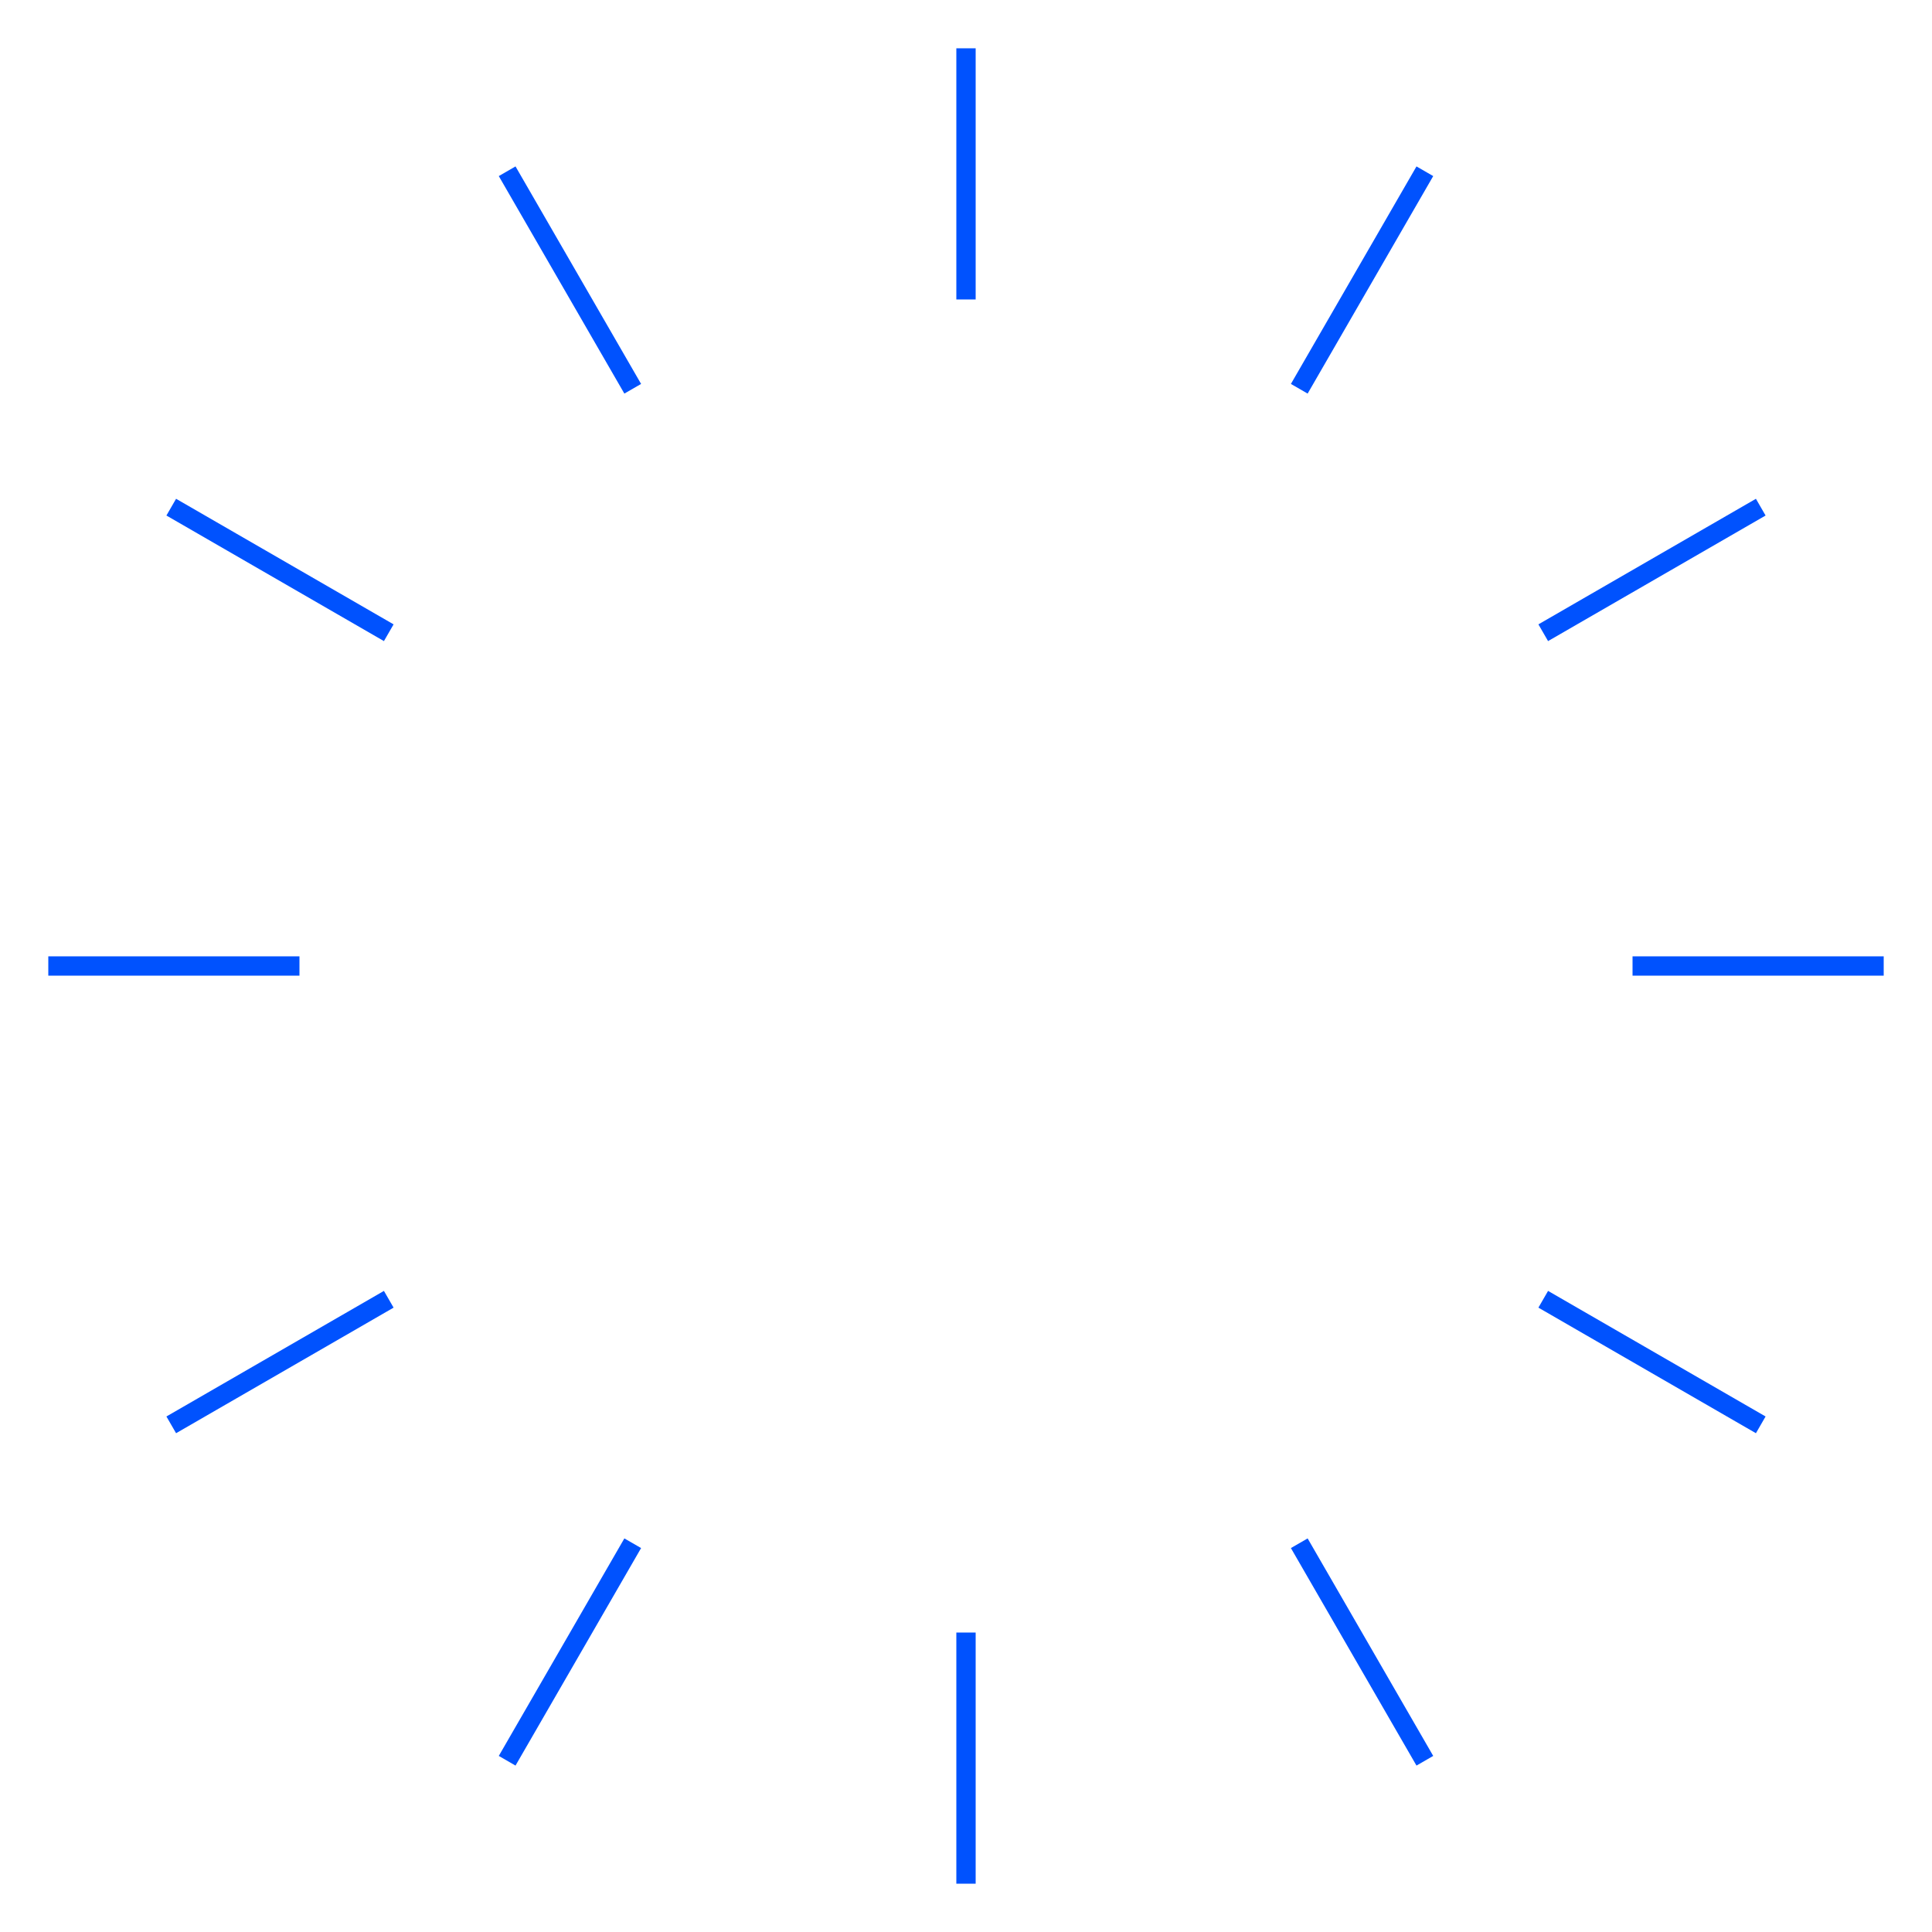
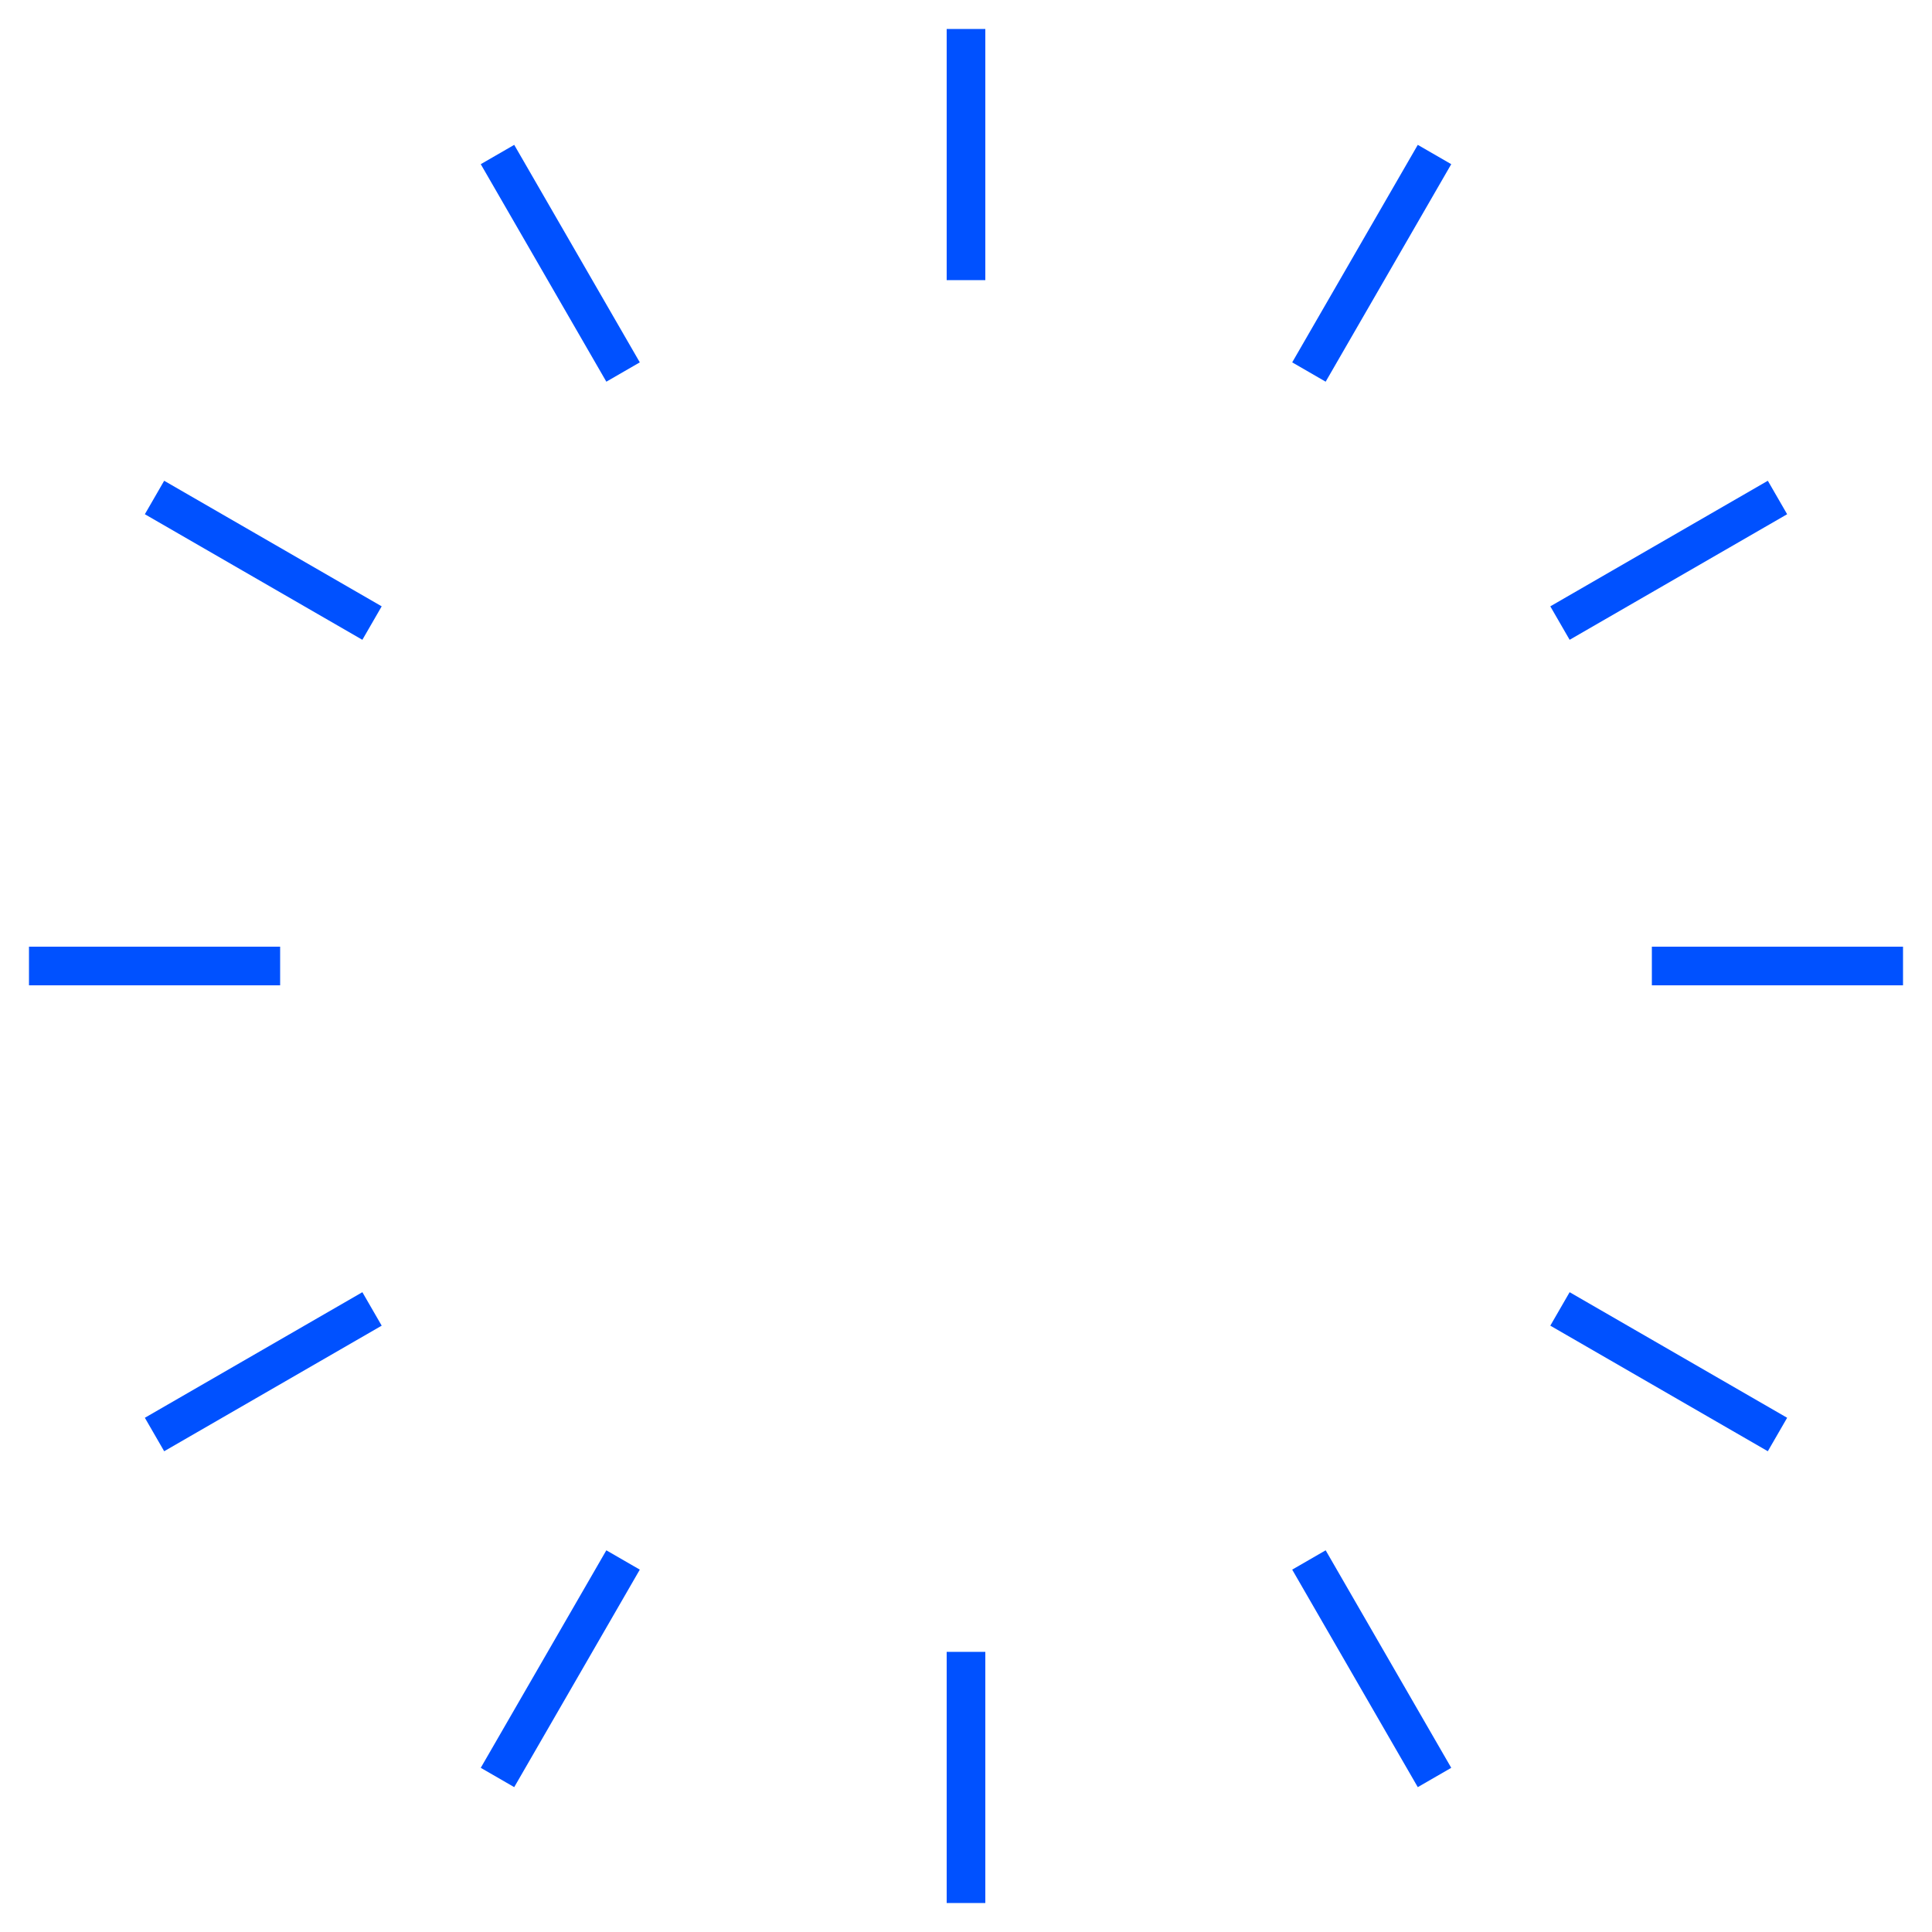
<svg xmlns="http://www.w3.org/2000/svg" width="100%" height="100%" viewBox="0 0 100 100" preserveAspectRatio="xMidYMid">
  <g transform="rotate(0 50 50)">
-     <rect x="49.5" y="2.5" rx="0" ry="0" width="1" height="13" fill="#0052fe">
+     <rect x="49" y="1.5" rx="0" ry="0" width="2" height="13" fill="#0051ff">
      <animate attributeName="opacity" values="1;0" keyTimes="0;1" dur="1s" begin="-0.917s" repeatCount="indefinite" />
    </rect>
  </g>
  <g transform="rotate(30 50 50)">
-     <rect x="49.5" y="2.5" rx="0" ry="0" width="1" height="13" fill="#0052fe">
+     <rect x="49" y="1.5" rx="0" ry="0" width="2" height="13" fill="#0051ff">
      <animate attributeName="opacity" values="1;0" keyTimes="0;1" dur="1s" begin="-0.833s" repeatCount="indefinite" />
    </rect>
  </g>
  <g transform="rotate(60 50 50)">
-     <rect x="49.5" y="2.5" rx="0" ry="0" width="1" height="13" fill="#0052fe">
+     <rect x="49" y="1.5" rx="0" ry="0" width="2" height="13" fill="#0051ff">
      <animate attributeName="opacity" values="1;0" keyTimes="0;1" dur="1s" begin="-0.75s" repeatCount="indefinite" />
    </rect>
  </g>
  <g transform="rotate(90 50 50)">
-     <rect x="49.5" y="2.5" rx="0" ry="0" width="1" height="13" fill="#0052fe">
+     <rect x="49" y="1.5" rx="0" ry="0" width="2" height="13" fill="#0051ff">
      <animate attributeName="opacity" values="1;0" keyTimes="0;1" dur="1s" begin="-0.667s" repeatCount="indefinite" />
    </rect>
  </g>
  <g transform="rotate(120 50 50)">
-     <rect x="49.5" y="2.5" rx="0" ry="0" width="1" height="13" fill="#0052fe">
+     <rect x="49" y="1.5" rx="0" ry="0" width="2" height="13" fill="#0051ff">
      <animate attributeName="opacity" values="1;0" keyTimes="0;1" dur="1s" begin="-0.583s" repeatCount="indefinite" />
    </rect>
  </g>
  <g transform="rotate(150 50 50)">
-     <rect x="49.5" y="2.5" rx="0" ry="0" width="1" height="13" fill="#0052fe">
+     <rect x="49" y="1.5" rx="0" ry="0" width="2" height="13" fill="#0051ff">
      <animate attributeName="opacity" values="1;0" keyTimes="0;1" dur="1s" begin="-0.5s" repeatCount="indefinite" />
    </rect>
  </g>
  <g transform="rotate(180 50 50)">
-     <rect x="49.5" y="2.5" rx="0" ry="0" width="1" height="13" fill="#0052fe">
+     <rect x="49" y="1.5" rx="0" ry="0" width="2" height="13" fill="#0051ff">
      <animate attributeName="opacity" values="1;0" keyTimes="0;1" dur="1s" begin="-0.417s" repeatCount="indefinite" />
    </rect>
  </g>
  <g transform="rotate(210 50 50)">
-     <rect x="49.5" y="2.5" rx="0" ry="0" width="1" height="13" fill="#0052fe">
+     <rect x="49" y="1.5" rx="0" ry="0" width="2" height="13" fill="#0051ff">
      <animate attributeName="opacity" values="1;0" keyTimes="0;1" dur="1s" begin="-0.333s" repeatCount="indefinite" />
    </rect>
  </g>
  <g transform="rotate(240 50 50)">
-     <rect x="49.5" y="2.5" rx="0" ry="0" width="1" height="13" fill="#0052fe">
+     <rect x="49" y="1.5" rx="0" ry="0" width="2" height="13" fill="#0051ff">
      <animate attributeName="opacity" values="1;0" keyTimes="0;1" dur="1s" begin="-0.25s" repeatCount="indefinite" />
    </rect>
  </g>
  <g transform="rotate(270 50 50)">
-     <rect x="49.5" y="2.5" rx="0" ry="0" width="1" height="13" fill="#0052fe">
+     <rect x="49" y="1.5" rx="0" ry="0" width="2" height="13" fill="#0051ff">
      <animate attributeName="opacity" values="1;0" keyTimes="0;1" dur="1s" begin="-0.167s" repeatCount="indefinite" />
    </rect>
  </g>
  <g transform="rotate(300 50 50)">
-     <rect x="49.5" y="2.5" rx="0" ry="0" width="1" height="13" fill="#0052fe">
+     <rect x="49" y="1.5" rx="0" ry="0" width="2" height="13" fill="#0051ff">
      <animate attributeName="opacity" values="1;0" keyTimes="0;1" dur="1s" begin="-0.083s" repeatCount="indefinite" />
    </rect>
  </g>
  <g transform="rotate(330 50 50)">
-     <rect x="49.5" y="2.5" rx="0" ry="0" width="1" height="13" fill="#0052fe">
+     <rect x="49" y="1.5" rx="0" ry="0" width="2" height="13" fill="#0051ff">
      <animate attributeName="opacity" values="1;0" keyTimes="0;1" dur="1s" begin="0s" repeatCount="indefinite" />
    </rect>
  </g>
</svg>
